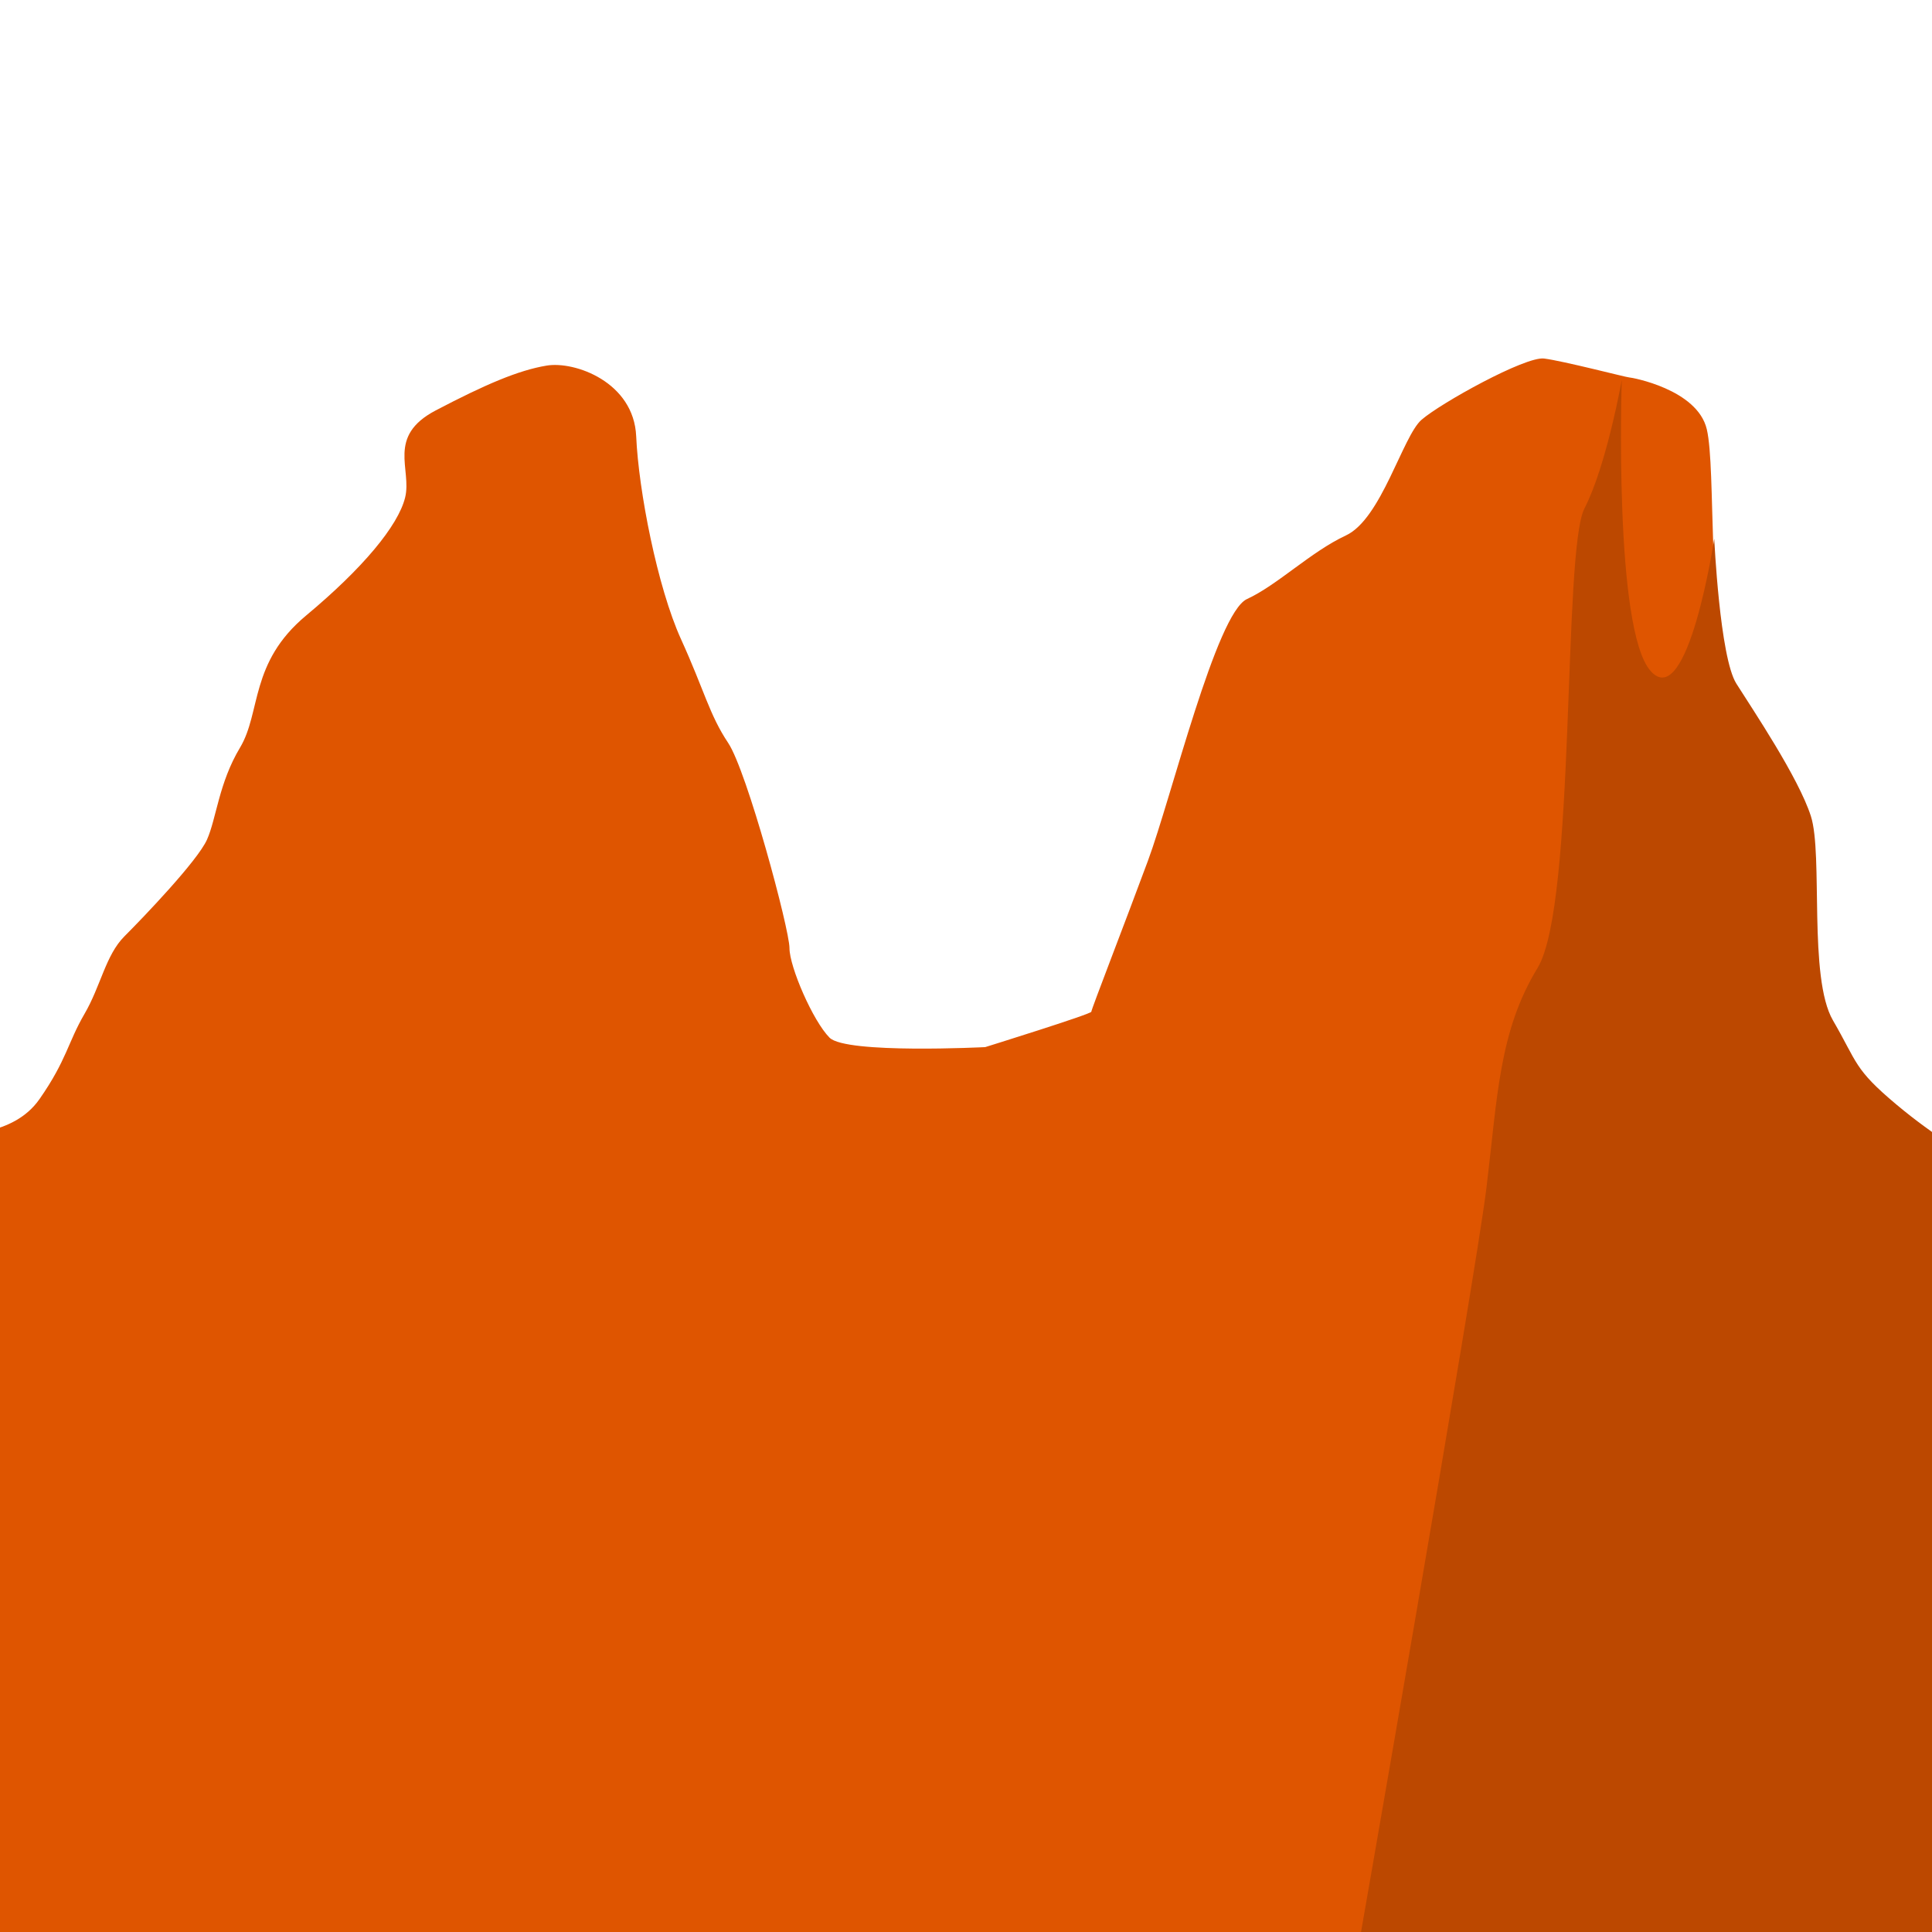
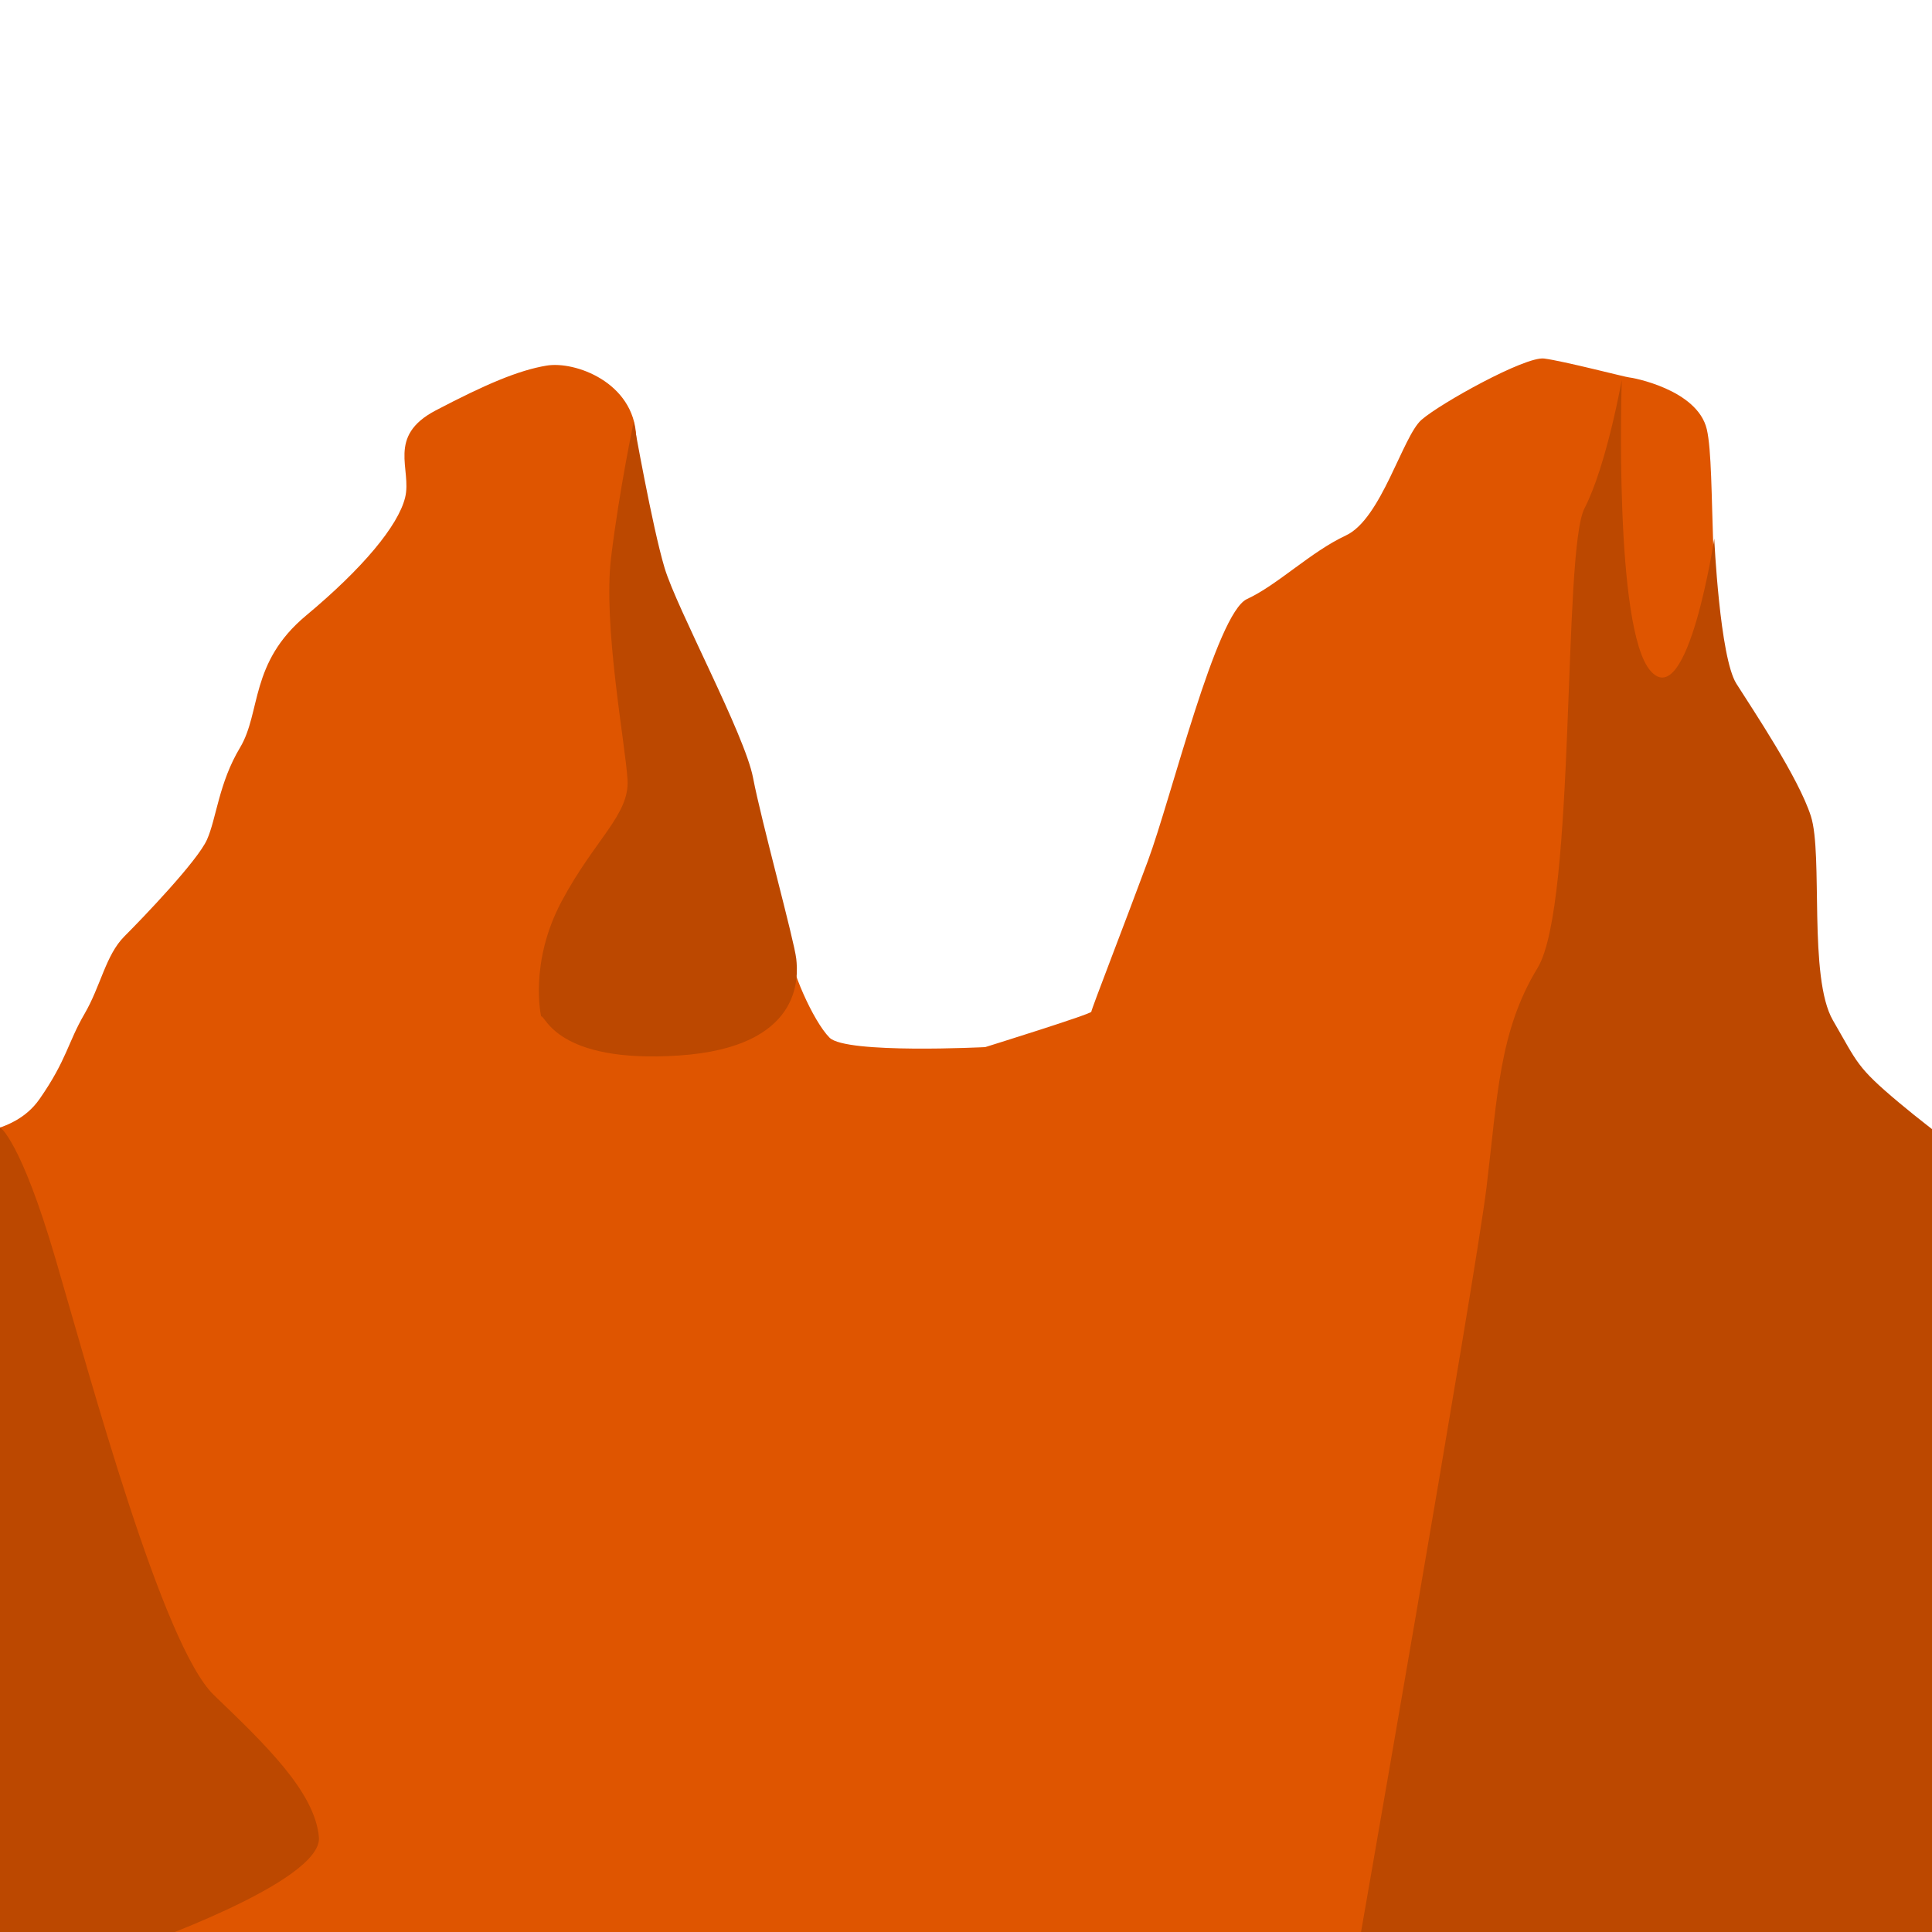
<svg xmlns="http://www.w3.org/2000/svg" viewBox="0 0 500 500" width="2000" height="2000">
  <path style="stroke: rgba(0, 0, 0, 0); fill: rgb(223, 85, 0);" d="M -12.948 295.403 C -10.349 292.804 3.227 294.486 10.244 284.418 C 17.261 274.35 17.567 269.771 21.839 262.448 C 26.111 255.125 27.331 247.19 32.214 242.308 C 37.097 237.426 51.133 222.779 53.574 217.286 C 56.015 211.793 56.625 202.639 62.118 193.485 C 67.611 184.331 64.559 171.514 79.206 159.309 C 93.853 147.104 103.007 136.118 104.838 128.794 C 106.669 121.47 99.956 112.927 112.772 106.213 C 125.588 99.499 134.132 95.838 141.456 94.618 C 148.78 93.398 164.037 98.89 164.647 112.927 C 165.257 126.964 170.139 151.985 176.242 165.412 C 182.345 178.839 183.566 184.941 188.448 192.264 C 193.33 199.587 204.316 240.477 204.316 245.36 C 204.316 250.243 210.419 264.279 214.691 268.551 C 218.963 272.823 254.97 270.992 254.97 270.992 C 254.97 270.992 282.433 262.448 282.433 261.837 C 282.433 261.226 290.977 239.257 297.08 222.779 C 303.183 206.301 314.778 158.698 322.712 155.037 C 330.646 151.376 339.19 142.831 348.344 138.559 C 357.498 134.287 362.991 112.927 367.874 108.654 C 372.757 104.381 394.726 92.177 399.609 92.787 C 404.492 93.397 420.969 97.669 421.579 97.669 C 422.189 97.669 439.278 100.721 441.719 111.096 C 444.16 121.471 441.719 160.529 447.822 174.566 C 453.925 188.603 468.571 205.08 468.571 216.676 C 468.571 228.272 467.962 260.007 475.895 270.382 C 483.828 280.757 494.205 292.352 502.138 295.404 C 510.071 298.456 508.24 361.925 508.24 361.925 C 508.24 361.925 506.409 511.446 505.799 510.836 C 505.189 510.226 -8.676 502.902 -8.676 502.902 L -12.948 295.403 Z" />
-   <path style="fill: rgb(188, 72, 0); stroke: rgba(0, 0, 0, 0);" d="M 349.996 512.833 C 349.996 512.833 381.849 330.868 384.707 307.293 C 387.565 283.718 387.922 266.928 397.924 250.497 C 407.926 234.066 404.353 142.62 410.069 131.546 C 415.785 120.472 419.713 98.326 419.713 98.326 C 419.713 98.326 417.57 162.981 427.215 173.697 C 436.86 184.413 443.646 139.405 443.646 139.405 C 443.646 139.405 445.075 170.125 449.362 176.912 C 453.649 183.699 465.436 201.202 468.651 211.204 C 471.866 221.206 467.936 252.997 474.366 264.07 C 480.796 275.143 479.724 276.573 490.798 285.86 C 501.872 295.147 506.158 295.862 508.658 301.934 C 511.158 308.006 509.952 513.447 509.952 513.447 L 349.996 512.833 Z" />
+   <path style="fill: rgb(188, 72, 0); stroke: rgba(0, 0, 0, 0);" d="M 349.996 512.833 C 349.996 512.833 381.849 330.868 384.707 307.293 C 387.565 283.718 387.922 266.928 397.924 250.497 C 407.926 234.066 404.353 142.62 410.069 131.546 C 415.785 120.472 419.713 98.326 419.713 98.326 C 419.713 98.326 417.57 162.981 427.215 173.697 C 436.86 184.413 443.646 139.405 443.646 139.405 C 443.646 139.405 445.075 170.125 449.362 176.912 C 453.649 183.699 465.436 201.202 468.651 211.204 C 471.866 221.206 467.936 252.997 474.366 264.07 C 480.796 275.143 480.39 276.073 491.464 285.36 C 502.538 294.647 506.158 295.862 508.658 301.934 C 511.158 308.006 509.952 513.447 509.952 513.447 L 349.996 512.833 Z" />
+   <path style="fill: rgb(188, 72, 0); stroke: rgba(0, 0, 0, 0);" d="M 0 291.74 C 0 291.74 5.324 294.935 14.377 325.819 C 23.43 356.703 42.066 425.926 55.378 438.705 C 68.69 451.484 81.469 463.732 82.534 475.446 C 83.599 487.16 34.078 504.2 34.078 504.2 L -38.339 504.2 L -25.56 298.13 L 0 291.74 Z" />
+   <path style="fill: rgb(188, 72, 0); stroke: rgba(0, 0, 0, 0);" d="M 140.043 263.046 C 140.043 263.046 136.848 249.201 145.367 233.227 C 153.886 217.253 162.939 210.863 162.407 201.81 C 161.875 192.757 156.017 161.874 158.147 144.302 C 160.277 126.73 164.004 109.159 164.004 109.159 C 164.004 109.159 168.797 136.315 171.991 146.965 C 175.185 157.615 192.758 190.096 194.888 201.278 C 197.018 212.46 205.538 243.344 206.07 248.136 C 206.602 252.928 207.668 271.033 175.719 273.163 C 143.77 275.293 141.108 262.513 140.043 263.046 Z" />
</svg>
